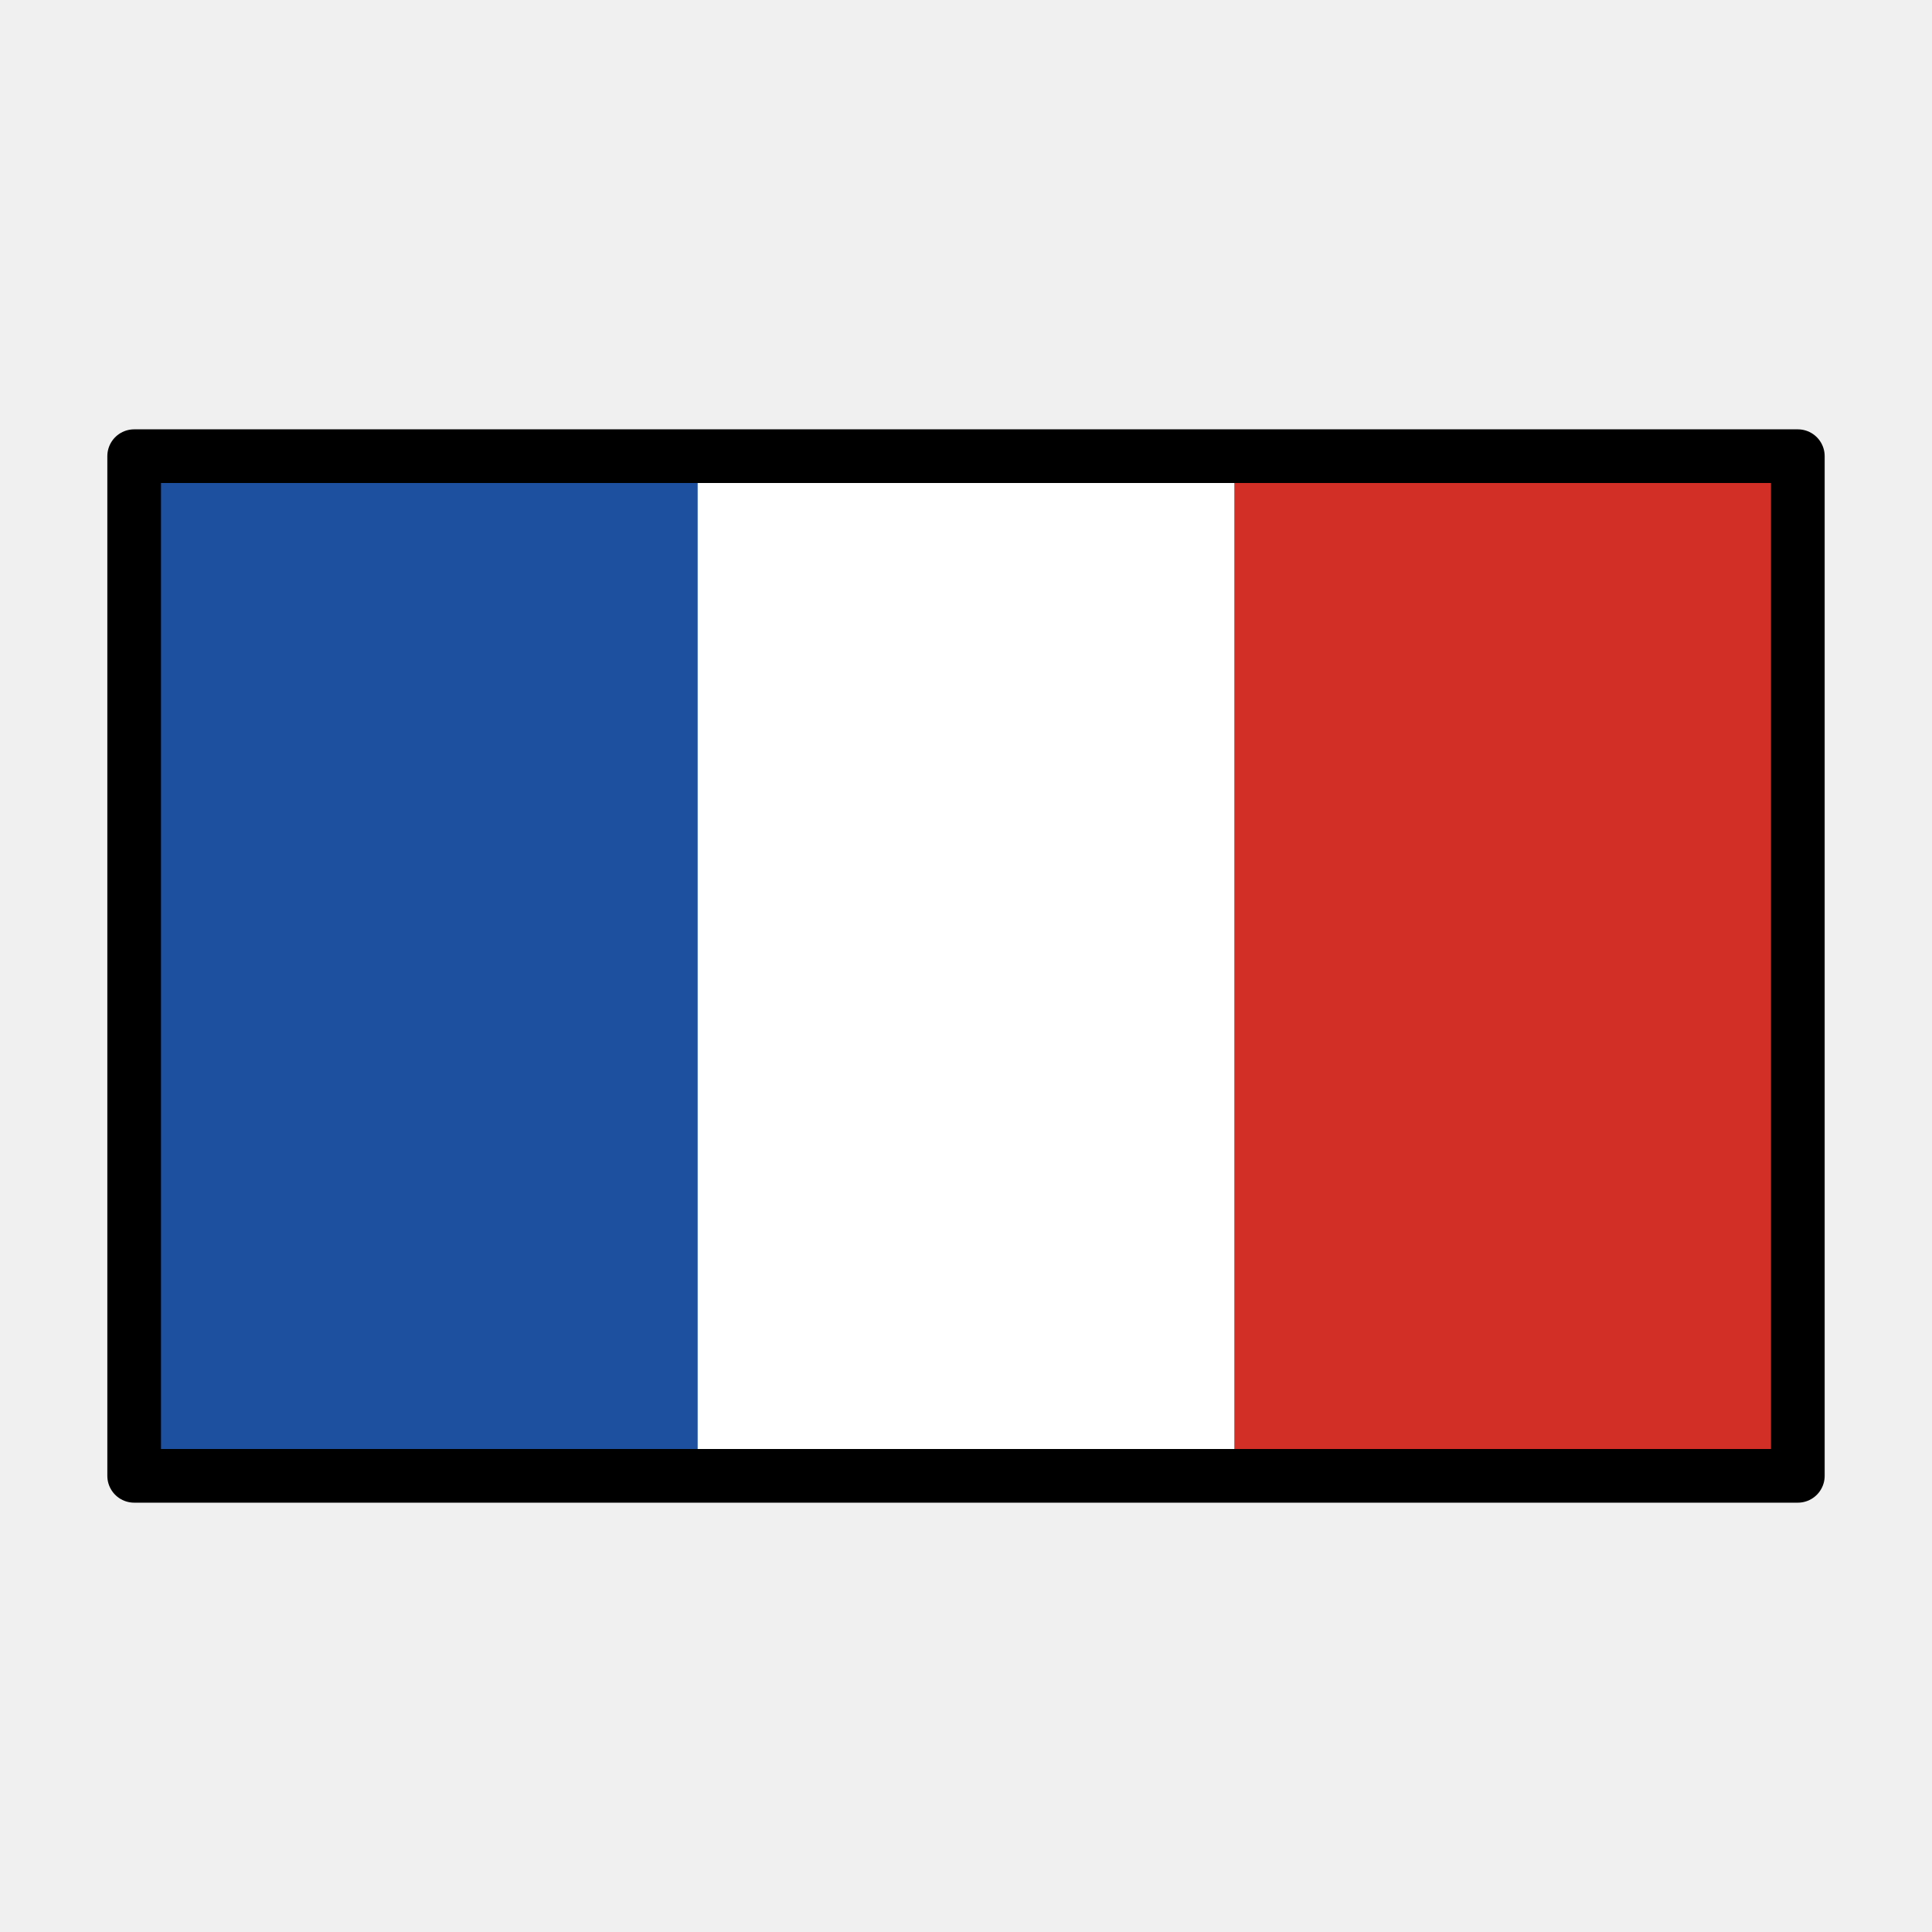
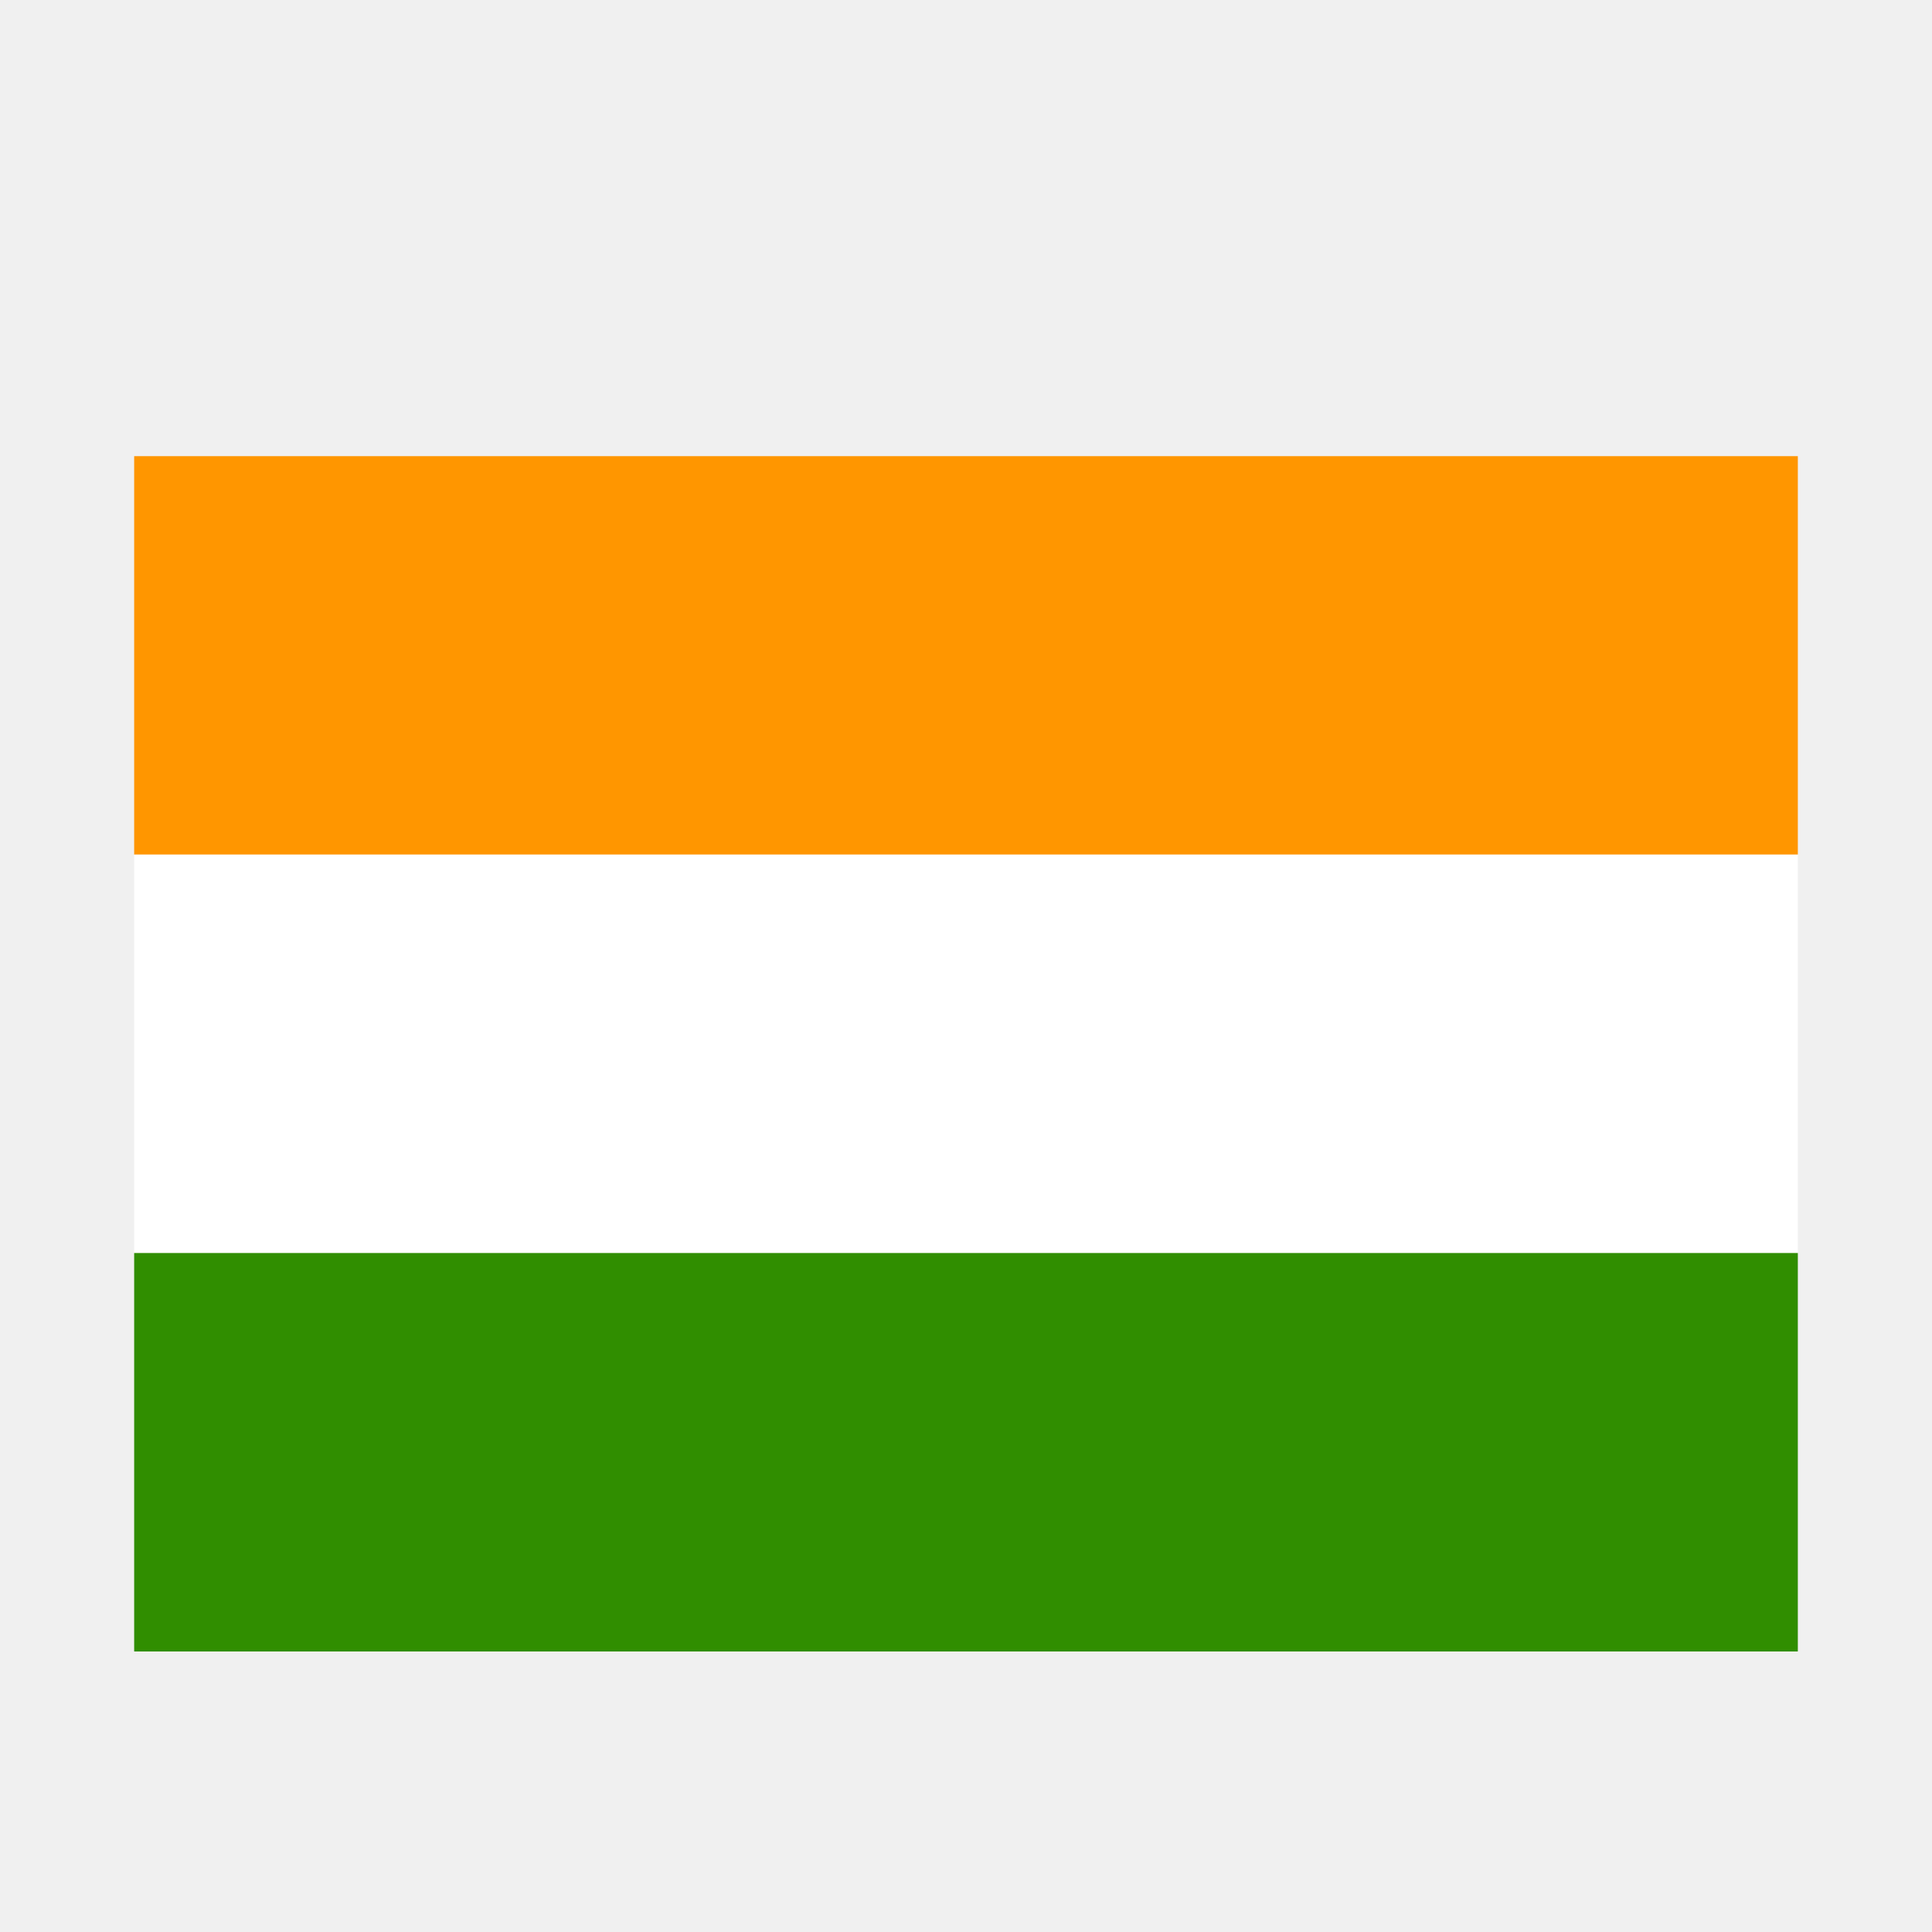
- <svg xmlns="http://www.w3.org/2000/svg" viewBox="0 0 72 72">
-   <path d="m5 17h62v38h-62z" fill="#fff" />
-   <path d="m5 17h21v38h-21z" fill="#1e50a0" />
-   <path d="m46 17h21v38h-21z" fill="#d22f27" />
-   <path d="m5 17h62v38h-62z" fill="none" stroke="#000" stroke-linecap="round" stroke-linejoin="round" stroke-width="2" />
+ <svg xmlns="http://www.w3.org/2000/svg" width="550px" height="550px" viewBox="0 0 550 550" version="1.1">
+   <g id="surface1">
+     <path style="stroke:none;fill-rule:nonzero;fill:rgb(100%,59%,0%);fill-opacity:1;" d="M 38.195 129.859 L 511.805 129.859 L 511.805 243.285 L 38.195 243.285 Z M 38.195 129.859 " />
+     <path style="stroke:none;fill-rule:nonzero;fill:rgb(100%,100%,100%);fill-opacity:1;" d="M 38.195 243.285 L 511.805 243.285 L 511.805 356.711 L 38.195 356.711 Z M 38.195 243.285 " />
+     <path style="stroke:none;fill-rule:nonzero;fill:rgb(19%,55.7%,0%);fill-opacity:1;" d="M 38.195 356.711 L 511.805 356.711 L 511.805 470.141 L 38.195 470.141 Z M 38.195 356.711 " />
+   </g>
</svg>
